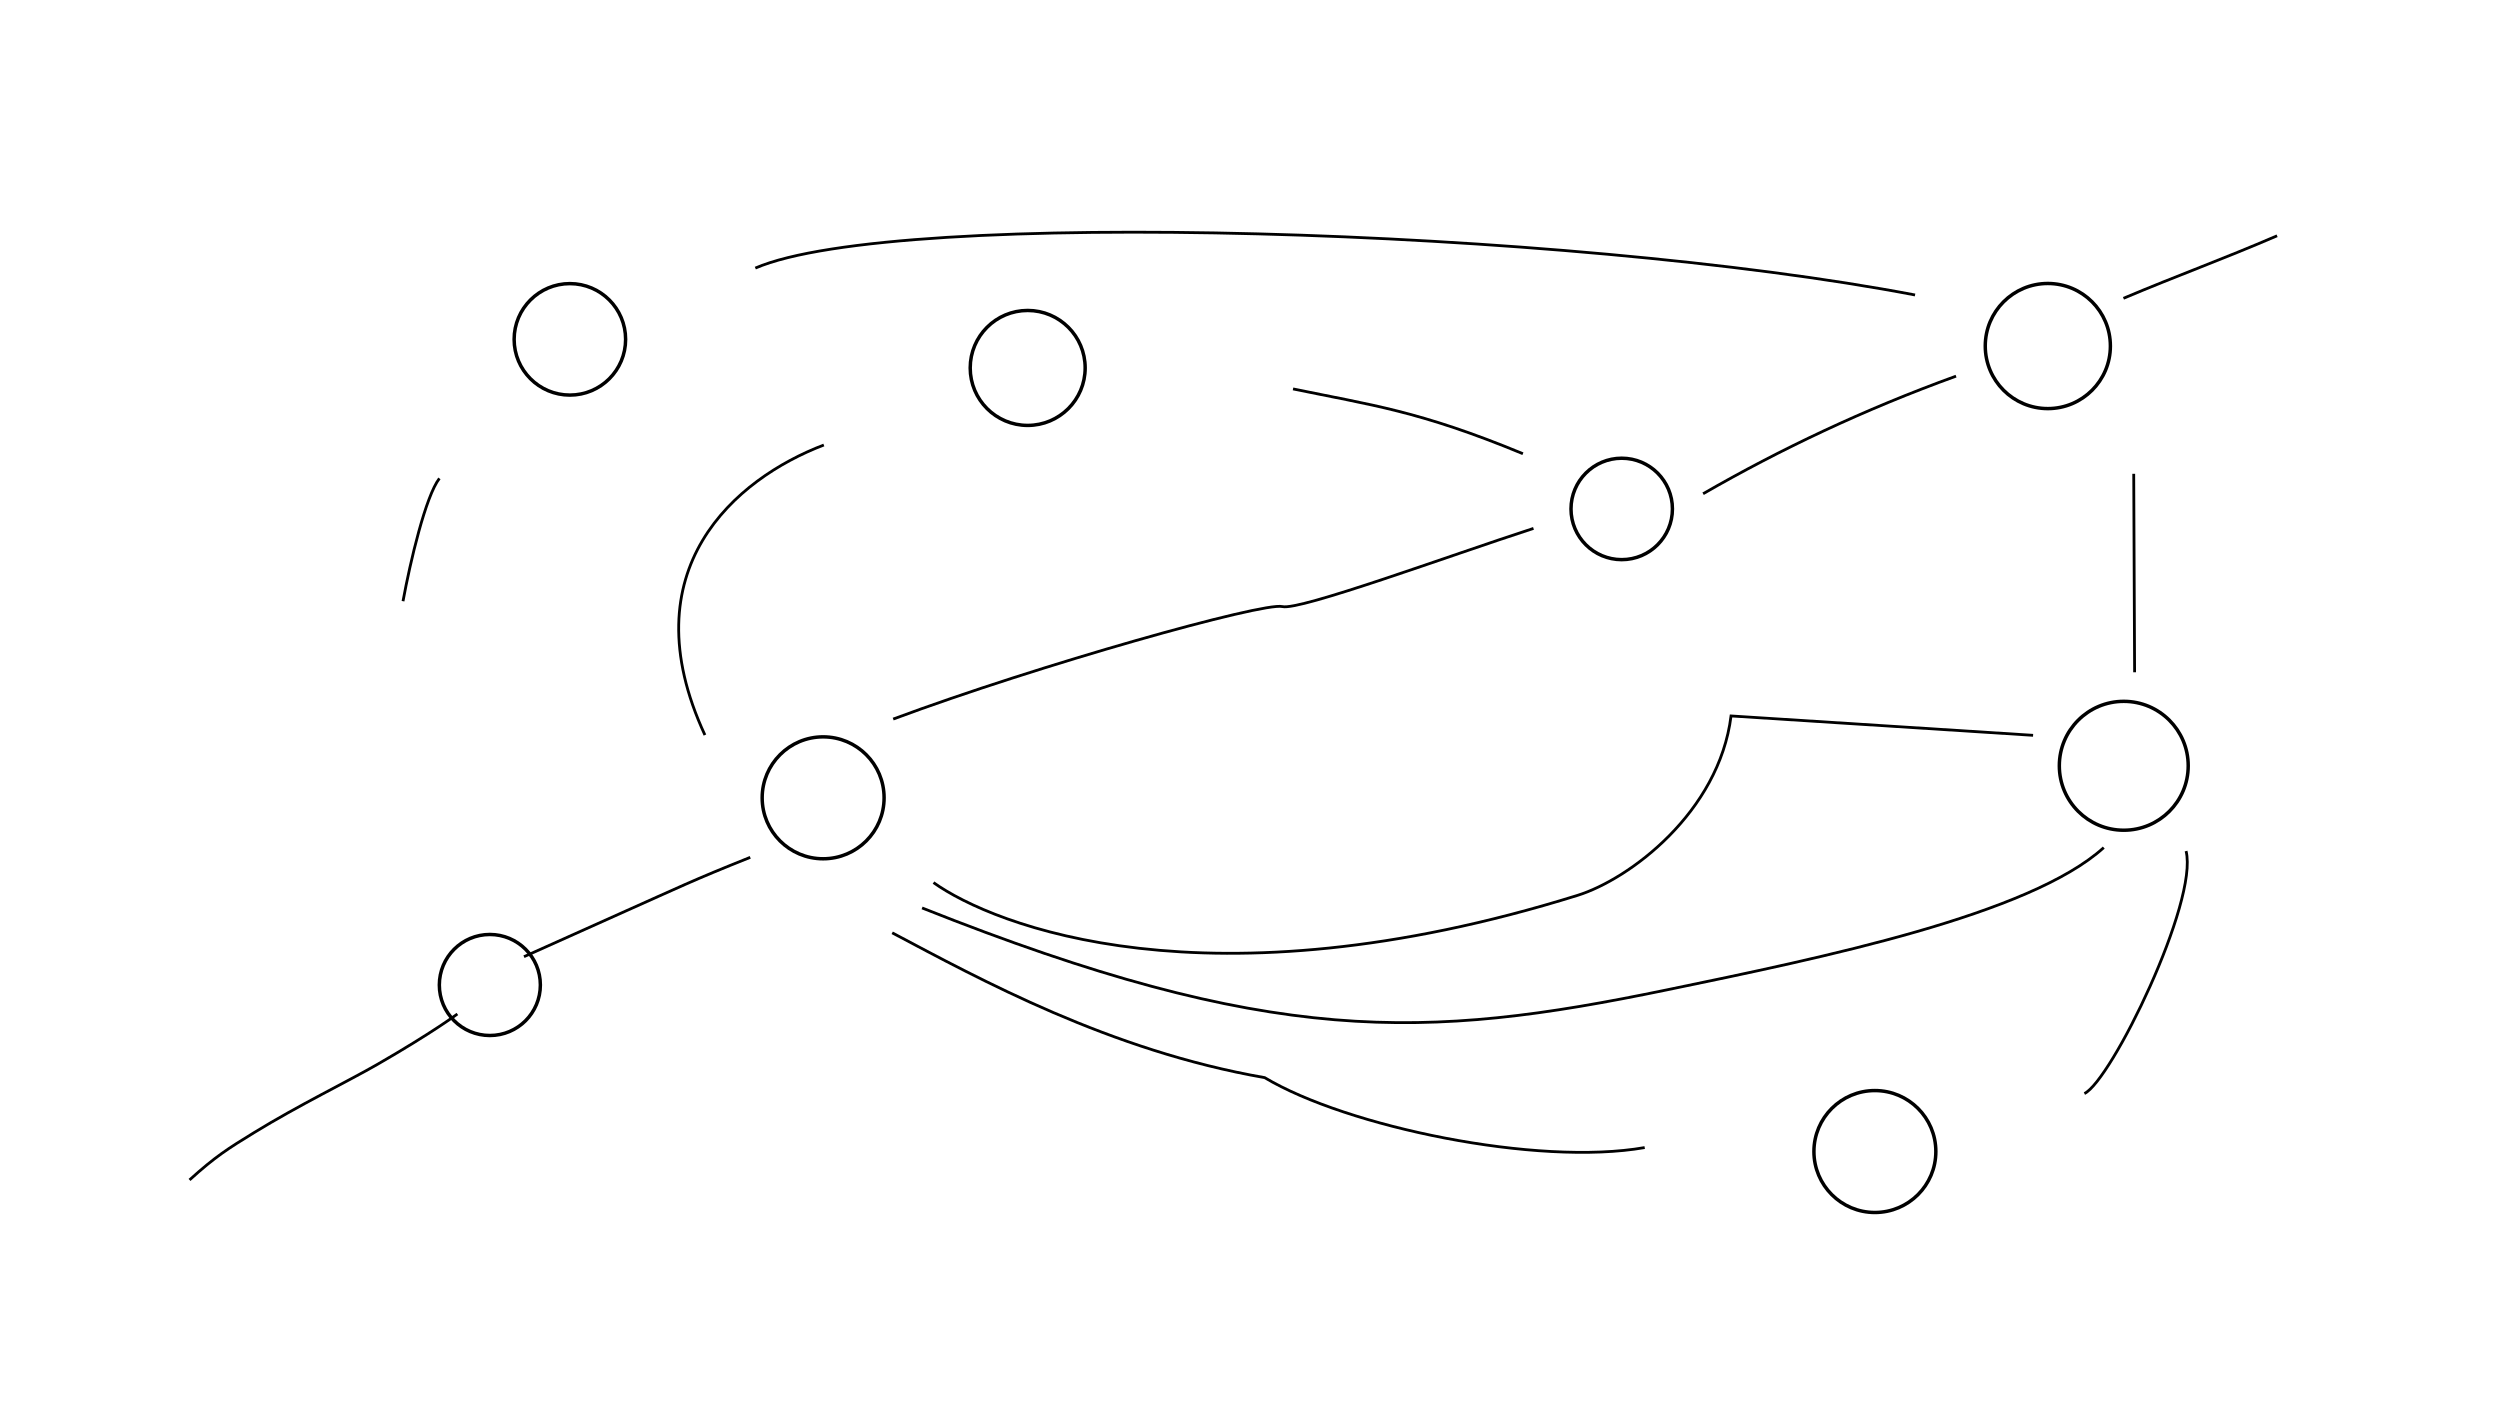
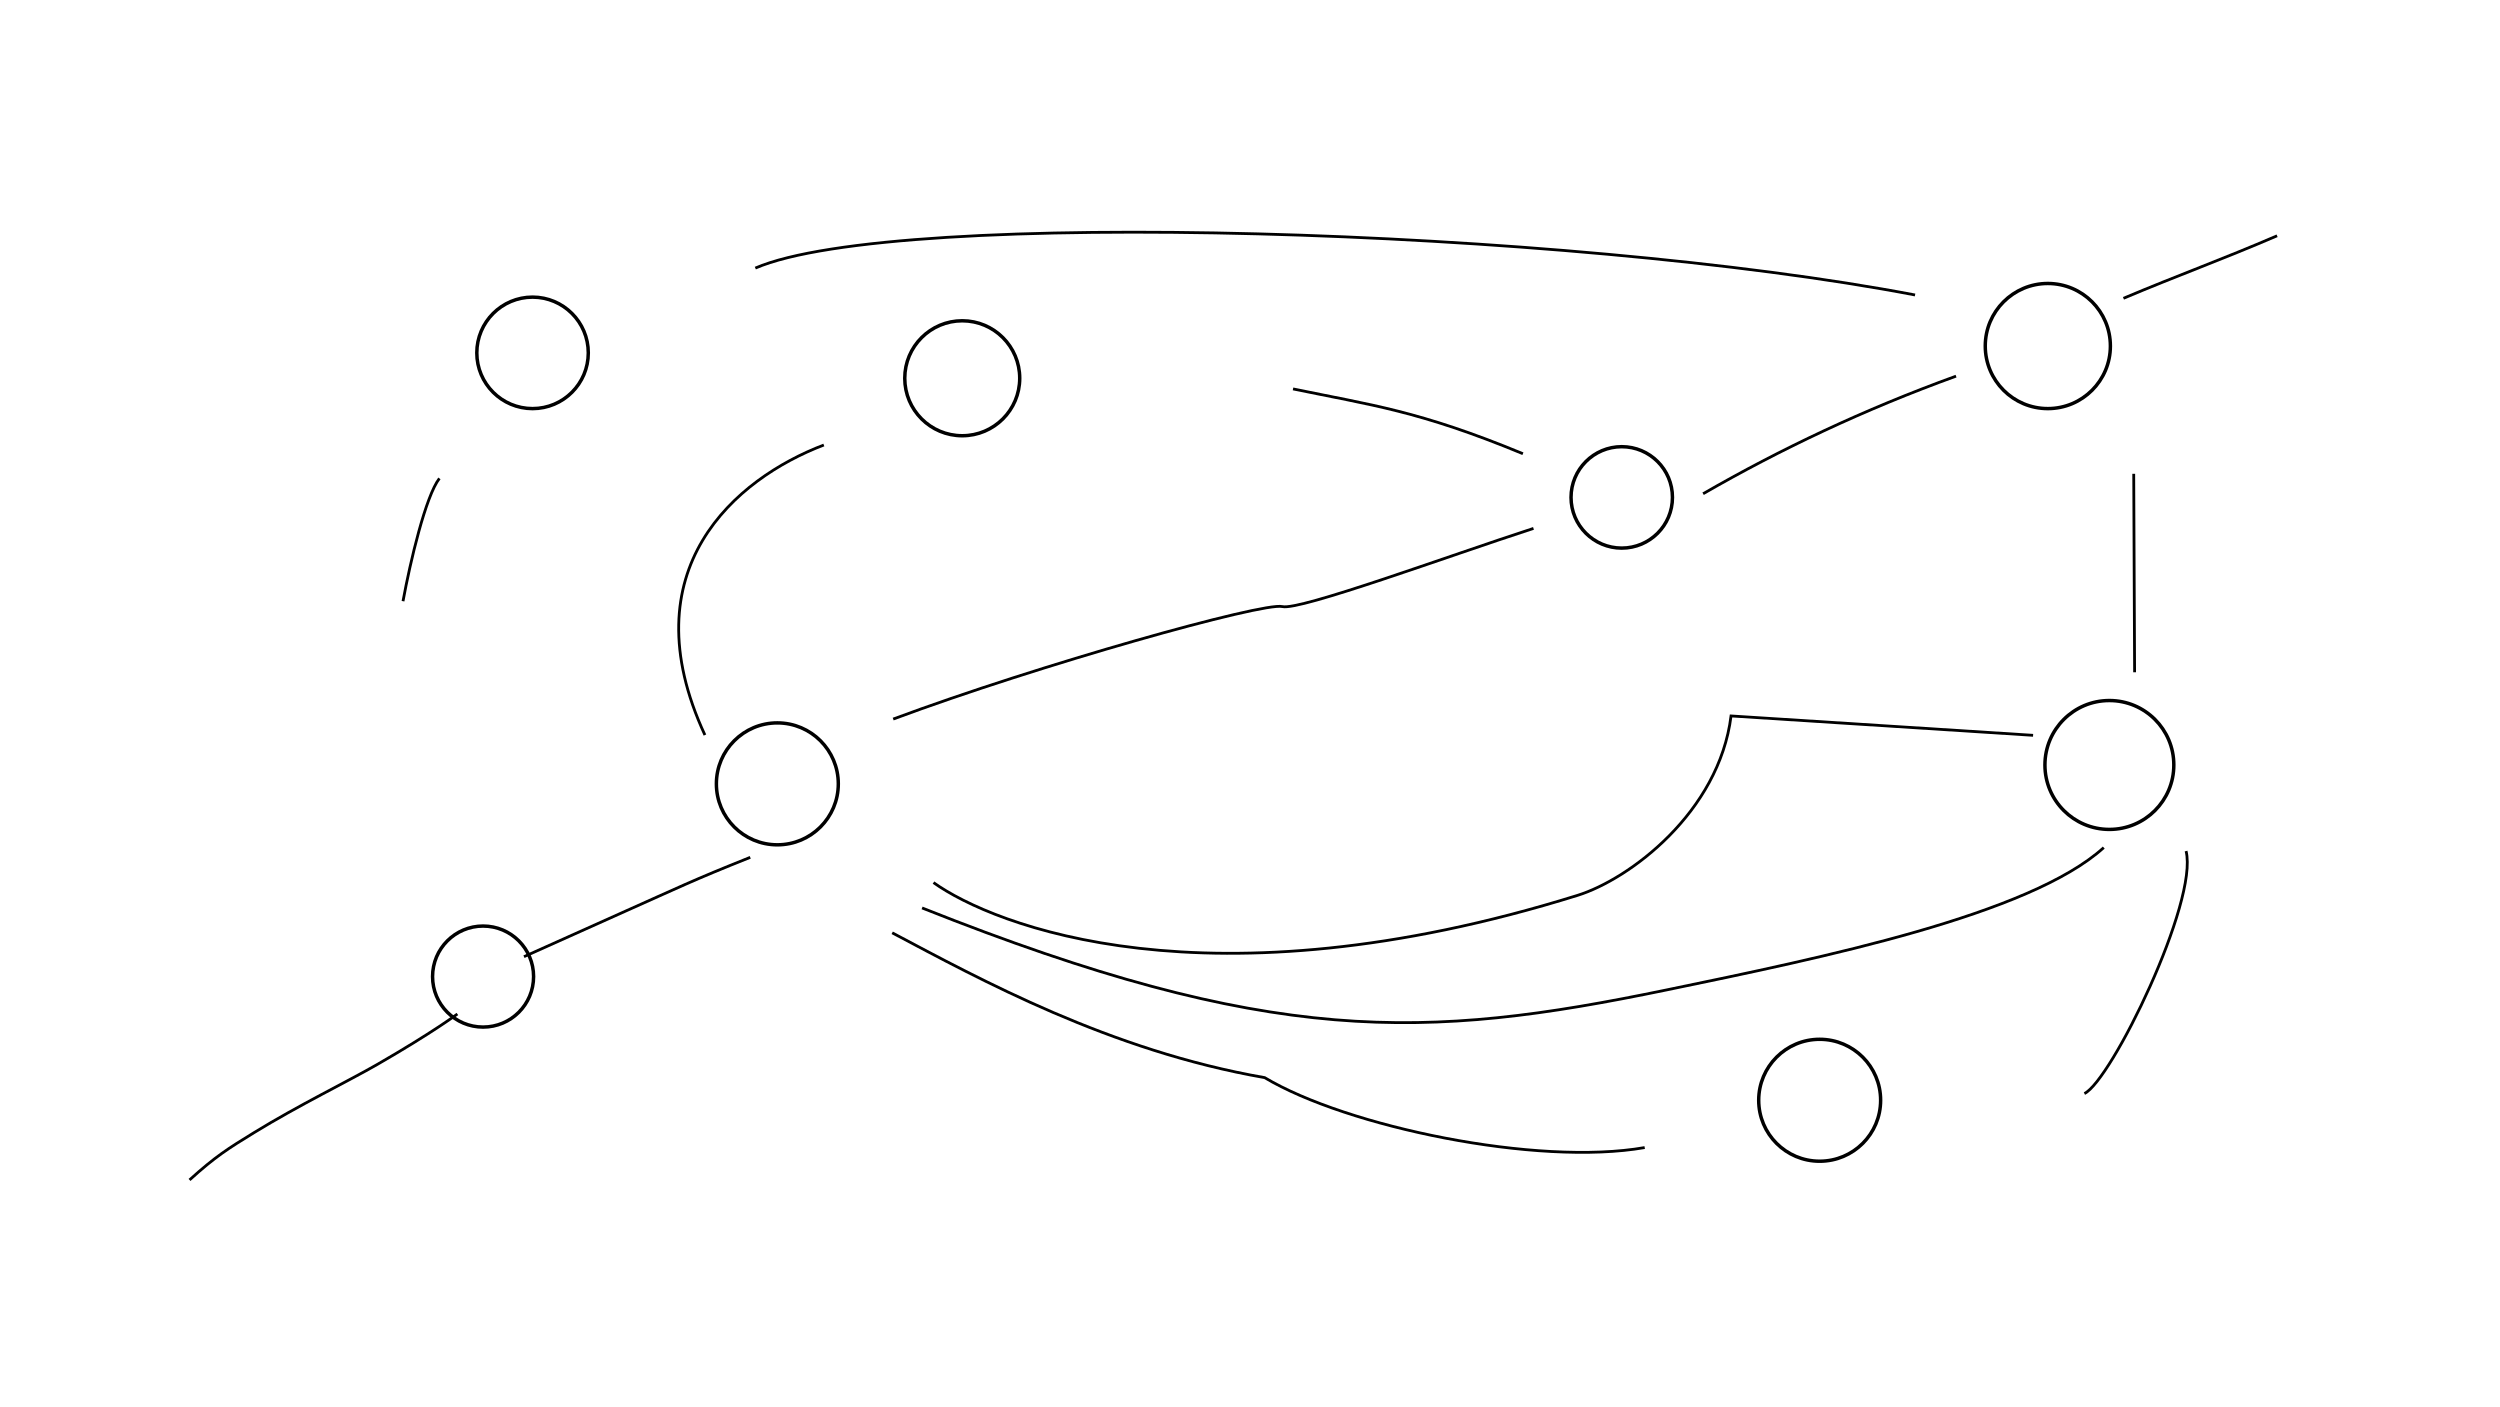
<svg xmlns="http://www.w3.org/2000/svg" width="3840" height="2160" viewBox="0 0 3840 2160" version="1.1" id="svg1" xml:space="preserve">
  <defs id="defs1" />
  <path style="fill:none;stroke:#000000;stroke-width:4.317px;stroke-linecap:butt;stroke-linejoin:miter;stroke-opacity:1" d="m 291.131,1812.385 c 39.472,-35.828 59.279,-48.221 98.783,-72.474 68.994,-42.357 144.638,-79.031 189.789,-105.044 85.027,-48.986 122.814,-77.38 122.814,-77.38" id="produce-from-natural-resources" />
  <path style="fill:none;stroke:#000000;stroke-width:4.317px;stroke-linecap:butt;stroke-linejoin:miter;stroke-opacity:1" d="m 674.929,734.824 c -21.076,27.301 -44.744,127.55 -55.909,188.631" id="produce-from-recycled-materials" />
  <path style="fill:none;stroke:#000000;stroke-width:4.317px;stroke-linecap:butt;stroke-linejoin:miter;stroke-opacity:1" d="m 804.818,1469.471 c 0,0 129.424,-58.151 155.645,-69.826 78.284,-34.857 103.544,-47.564 191.923,-82.769" id="acquire-newly-produced" />
  <path style="fill:none;stroke:#000000;stroke-width:4.317px;stroke-linecap:butt;stroke-linejoin:miter;stroke-opacity:1" d="M 2941.533,453.098 C 2408.834,351.103 1376.131,318.519 1160.18,411.796" id="recycle" />
  <path style="fill:none;stroke:#000000;stroke-width:4.317px;stroke-linecap:butt;stroke-linejoin:miter;stroke-opacity:1" d="m 3278.745,1032.641 -1.344,-304.911" id="dispose-hibernating" />
  <path style="fill:none;stroke:#000000;stroke-width:4.317px;stroke-linecap:butt;stroke-linejoin:miter;stroke-opacity:1" d="M 2615.966,758.395 C 2735.213,689.716 2862.185,629.399 3004.483,577.75" id="dispose-broken" />
  <path style="fill:none;stroke:#000000;stroke-width:4.317px;stroke-linecap:butt;stroke-linejoin:miter;stroke-opacity:1" d="m 3231.375,1301.915 c -113.577,103.148 -430.291,168.751 -671.739,218.665 -370.738,76.641 -606.998,87.397 -1143.321,-125.993" id="acquire-used" />
  <path style="fill:none;stroke:#000000;stroke-width:4.317px;stroke-linecap:butt;stroke-linejoin:miter;stroke-opacity:1" d="m 3122.834,1129.46 -463.94,-29.761 c -18.586,147.966 -155.842,250.685 -235.856,275.607 -568.827,177.174 -897.274,46.045 -989.181,-19.641" id="abandon" />
  <path style="fill:none;stroke:#000000;stroke-width:4.317px;stroke-linecap:butt;stroke-linejoin:miter;stroke-opacity:1" d="M 2339.186,696.911 C 2179.161,630.641 2105.456,622.173 1986.099,597.367" id="repair" />
  <path style="fill:none;stroke:#000000;stroke-width:4.317px;stroke-linecap:butt;stroke-linejoin:miter;stroke-opacity:1" d="m 3357.811,1307.227 c 19.221,77.321 -114.607,352.241 -156.165,372.483" id="refurbish" />
  <path style="fill:none;stroke:#000000;stroke-width:4.317px;stroke-linecap:butt;stroke-linejoin:miter;stroke-opacity:1" d="m 3261.626,458.194 c 85.628,-36.104 151.577,-59.672 235.976,-96.029" id="landfill" />
  <path style="fill:none;stroke:#000000;stroke-width:4.317px;stroke-linecap:butt;stroke-linejoin:miter;stroke-opacity:1" d="m 1371.94,1104.492 c 224.397,-83.499 568.375,-179.902 597.732,-172.783 26.65,6.462 254.377,-77.397 385.758,-120.095" id="go-broken" />
  <path style="fill:none;stroke:#000000;stroke-width:4.317px;stroke-linecap:butt;stroke-linejoin:miter;stroke-opacity:1" d="M 1265.409,683.536 C 1129.866,735.172 964.87,874.72 1082.772,1129.042" id="acquire-repaired" />
  <path style="fill:none;stroke:#000000;stroke-width:4.317px;stroke-linecap:butt;stroke-linejoin:miter;stroke-opacity:1" d="m 2526.253,1762.67 c -164.885,29.026 -457.601,-31.903 -583.752,-107.441 -237.509,-41.284 -437.524,-151.152 -572.069,-222.437" id="acquire-refurbished" />
-   <circle style="fill:none;fill-opacity:0.983;fill-rule:evenodd;stroke:#000000;stroke-width:5.352;stroke-linecap:round;stroke-miterlimit:0;stroke-dasharray:none" id="recycled-materials" cx="875.327" cy="521.245" r="85.615" />
-   <circle style="fill:none;fill-opacity:0.983;fill-rule:evenodd;stroke:#000000;stroke-width:5.348;stroke-linecap:round;stroke-miterlimit:0" id="hibernating-phones" r="98.985" cy="1176.241" cx="3262.107" />
+   <circle style="fill:none;fill-opacity:0.983;fill-rule:evenodd;stroke:#000000;stroke-width:5.352;stroke-linecap:round;stroke-miterlimit:0;stroke-dasharray:none" id="recycled-materials" cx="818" cy="542" r="85.615" />
+   <circle style="fill:none;fill-opacity:0.983;fill-rule:evenodd;stroke:#000000;stroke-width:5.348;stroke-linecap:round;stroke-miterlimit:0" id="hibernating-phones" r="98.985" cy="1175" cx="3240" />
  <circle style="fill:none;fill-opacity:0.983;fill-rule:evenodd;stroke:#000000;stroke-width:5.348;stroke-linecap:round;stroke-miterlimit:0;stroke-dasharray:none" id="disposed-phones" cx="3145.454" cy="531.514" r="96.092" />
-   <circle style="fill:none;fill-opacity:0.983;fill-rule:evenodd;stroke:#000000;stroke-width:5.348;stroke-linecap:round;stroke-miterlimit:0;stroke-dasharray:none" id="broken-phones" cx="2490.955" cy="781.715" r="77.892" />
-   <circle style="fill:none;fill-opacity:0.983;fill-rule:evenodd;stroke:#000000;stroke-width:5.348;stroke-linecap:round;stroke-miterlimit:0;stroke-dasharray:none" id="repaired-phones" cx="1578.525" cy="565.148" r="88.289" />
-   <circle style="fill:none;fill-opacity:0.983;fill-rule:evenodd;stroke:#000000;stroke-width:5.348;stroke-linecap:round;stroke-miterlimit:0" id="phones-in-use" cx="1264.332" cy="1225.45" r="93.637" />
-   <circle style="fill:none;fill-opacity:0.983;fill-rule:evenodd;stroke:#000000;stroke-width:5.348;stroke-linecap:round;stroke-miterlimit:0" id="refurbished-phones" cx="2879.823" cy="1768.745" r="93.637" />
-   <circle style="fill:none;fill-opacity:0.983;fill-rule:evenodd;stroke:#000000;stroke-width:5.348;stroke-linecap:round;stroke-miterlimit:0" id="newly-produced-phones" cx="752.406" cy="1512.943" r="77.592" />
-   <rect style="fill:none;fill-opacity:0.983;fill-rule:evenodd;stroke:none;stroke-width:5.348;stroke-linecap:round;stroke-miterlimit:0;stroke-dasharray:none" id="landfilled-phones" width="109.638" height="109.638" x="3487.019" y="176.49" />
+   <circle style="fill:none;fill-opacity:0.983;fill-rule:evenodd;stroke:#000000;stroke-width:5.348;stroke-linecap:round;stroke-miterlimit:0;stroke-dasharray:none" id="broken-phones" cx="2491" cy="764" r="77.892" />
+   <circle style="fill:none;fill-opacity:0.983;fill-rule:evenodd;stroke:#000000;stroke-width:5.348;stroke-linecap:round;stroke-miterlimit:0;stroke-dasharray:none" id="repaired-phones" cx="1478" cy="581" r="88.289" />
+   <circle style="fill:none;fill-opacity:0.983;fill-rule:evenodd;stroke:#000000;stroke-width:5.348;stroke-linecap:round;stroke-miterlimit:0" id="phones-in-use" cx="1194" cy="1204" r="93.637" />
+   <circle style="fill:none;fill-opacity:0.983;fill-rule:evenodd;stroke:#000000;stroke-width:5.348;stroke-linecap:round;stroke-miterlimit:0" id="refurbished-phones" cx="2795" cy="1690" r="93.637" />
+   <circle style="fill:none;fill-opacity:0.983;fill-rule:evenodd;stroke:#000000;stroke-width:5.348;stroke-linecap:round;stroke-miterlimit:0" id="newly-produced-phones" cx="742" cy="1500" r="77.592" />
+   <rect style="fill:none;fill-opacity:0.983;fill-rule:evenodd;stroke:none;stroke-width:5.348;stroke-linecap:round;stroke-miterlimit:0;stroke-dasharray:none" id="landfilled-phones" width="109.638" height="109.638" x="3121" y="555" />
  <rect style="fill:none;fill-opacity:0.983;fill-rule:evenodd;stroke:none;stroke-width:5.348;stroke-linecap:round;stroke-miterlimit:0;stroke-dasharray:none" id="natural-resources" width="109.638" height="109.638" x="123" y="1824" />
</svg>
